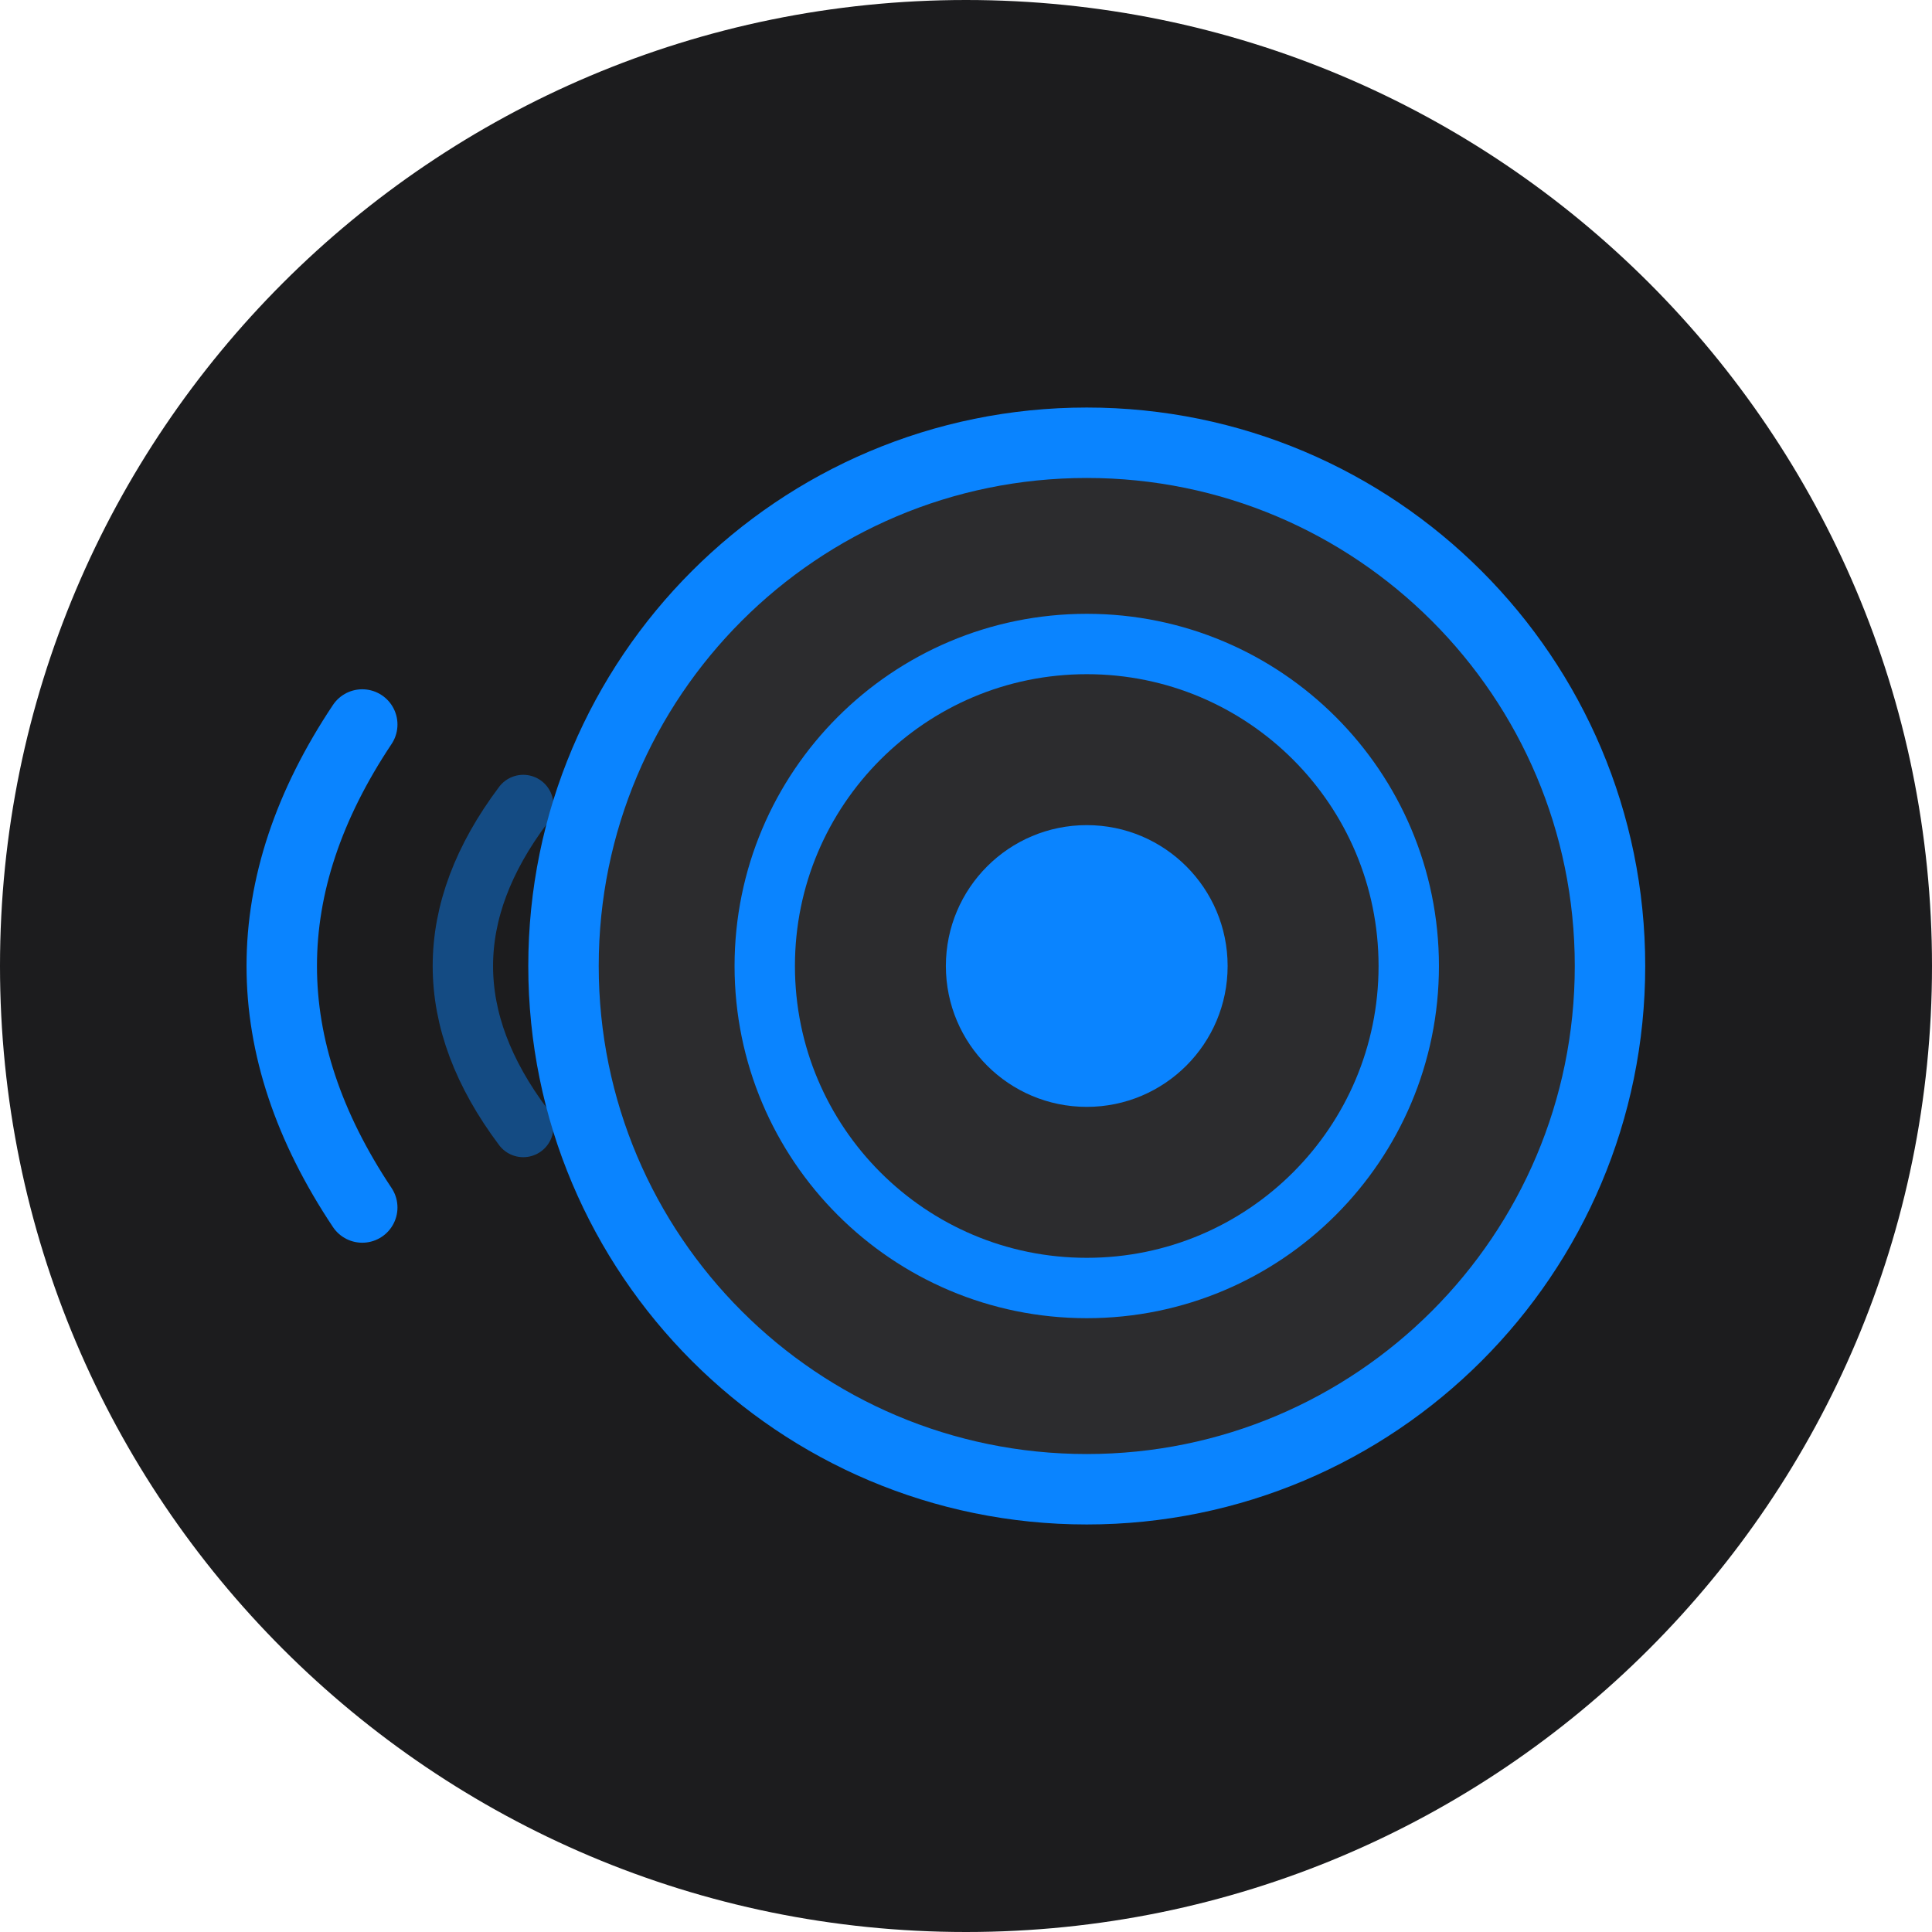
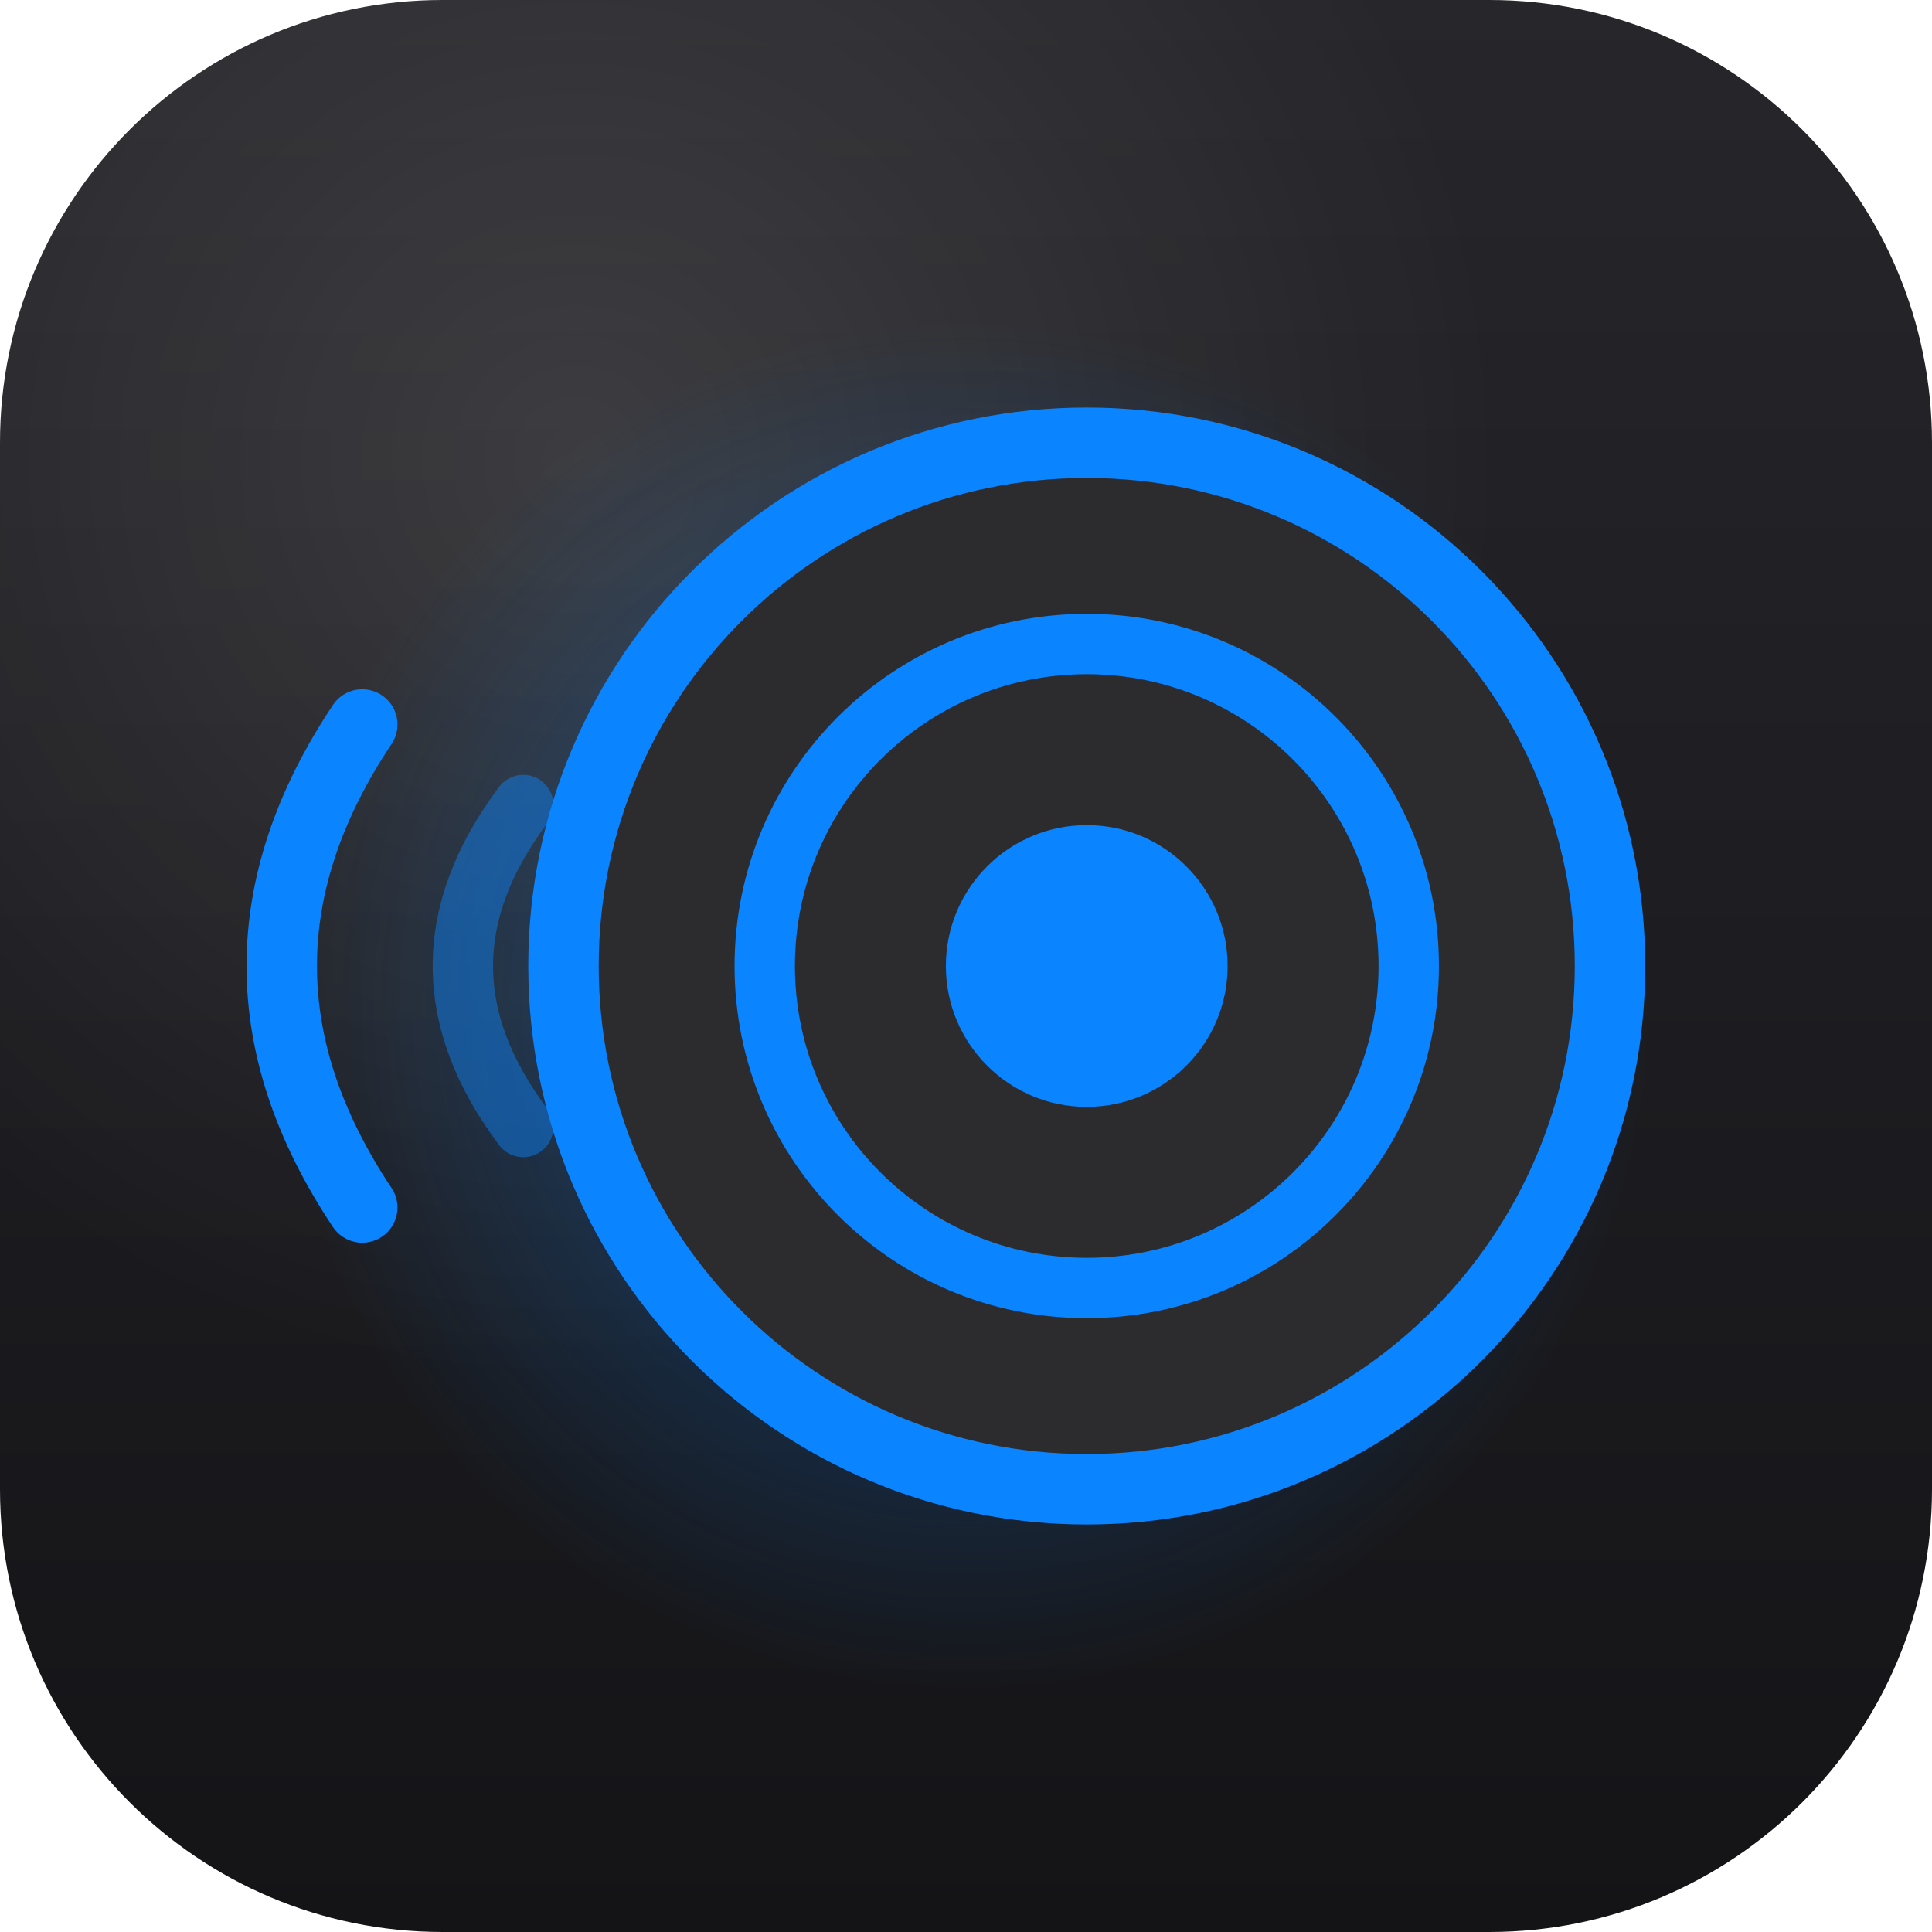
<svg xmlns="http://www.w3.org/2000/svg" width="96" height="96" viewBox="0 0 96 96">
-   <circle cx="48" cy="48" r="48" fill="#1C1C1E" />
+   <defs>
+     <linearGradient id="bg" x1="0" y1="0" x2="0" y2="1">
+       <stop offset="0" stop-color="#26262B" />
+       <stop offset="1" stop-color="#141417" />
+     </linearGradient>
+     <radialGradient id="hi" cx="0.30" cy="0.24" r="0.95">
+       <stop offset="0" stop-color="#ffffff" stop-opacity="0.12" />
+       <stop offset="0.5" stop-color="#ffffff" stop-opacity="0" />
+     </radialGradient>
+     <radialGradient id="br" cx="0.5" cy="0.5" r="0.5">
+       <stop offset="0" stop-color="#0A84FF" stop-opacity="0.42" />
+       <stop offset="1" stop-color="#0A84FF" stop-opacity="0" />
+     </radialGradient>
+   </defs>
+   <style>
+     .br{transform-box:fill-box;transform-origin:center;animation:breathe 4.5s ease-in-out infinite}
+     @keyframes breathe{0%{opacity:.22;transform:scale(.94)}50%{opacity:.58;transform:scale(1.06)}100%{opacity:.22;transform:scale(.94)}}
+     @media (prefers-reduced-motion:reduce){.br{animation:none;opacity:.38}}
+   </style>
+   <rect width="96" height="96" rx="22" fill="url(#bg)" />
+   <rect width="96" height="96" rx="22" fill="url(#hi)" />
+   <circle class="br" cx="48" cy="50" r="34" fill="url(#br)" />
  <path d="M18 36 Q10 48 18 60" stroke="#0A84FF" stroke-width="3.5" fill="none" stroke-linecap="round" />
  <path d="M26 40 Q20 48 26 56" stroke="#0A84FF" stroke-width="3" fill="none" stroke-linecap="round" opacity="0.45" />
  <circle cx="54" cy="48" r="26" fill="#2C2C2E" stroke="#0A84FF" stroke-width="3.5" />
  <circle cx="54" cy="48" r="16" fill="none" stroke="#0A84FF" stroke-width="3" />
  <circle cx="54" cy="48" r="7" fill="#0A84FF" />
</svg>
